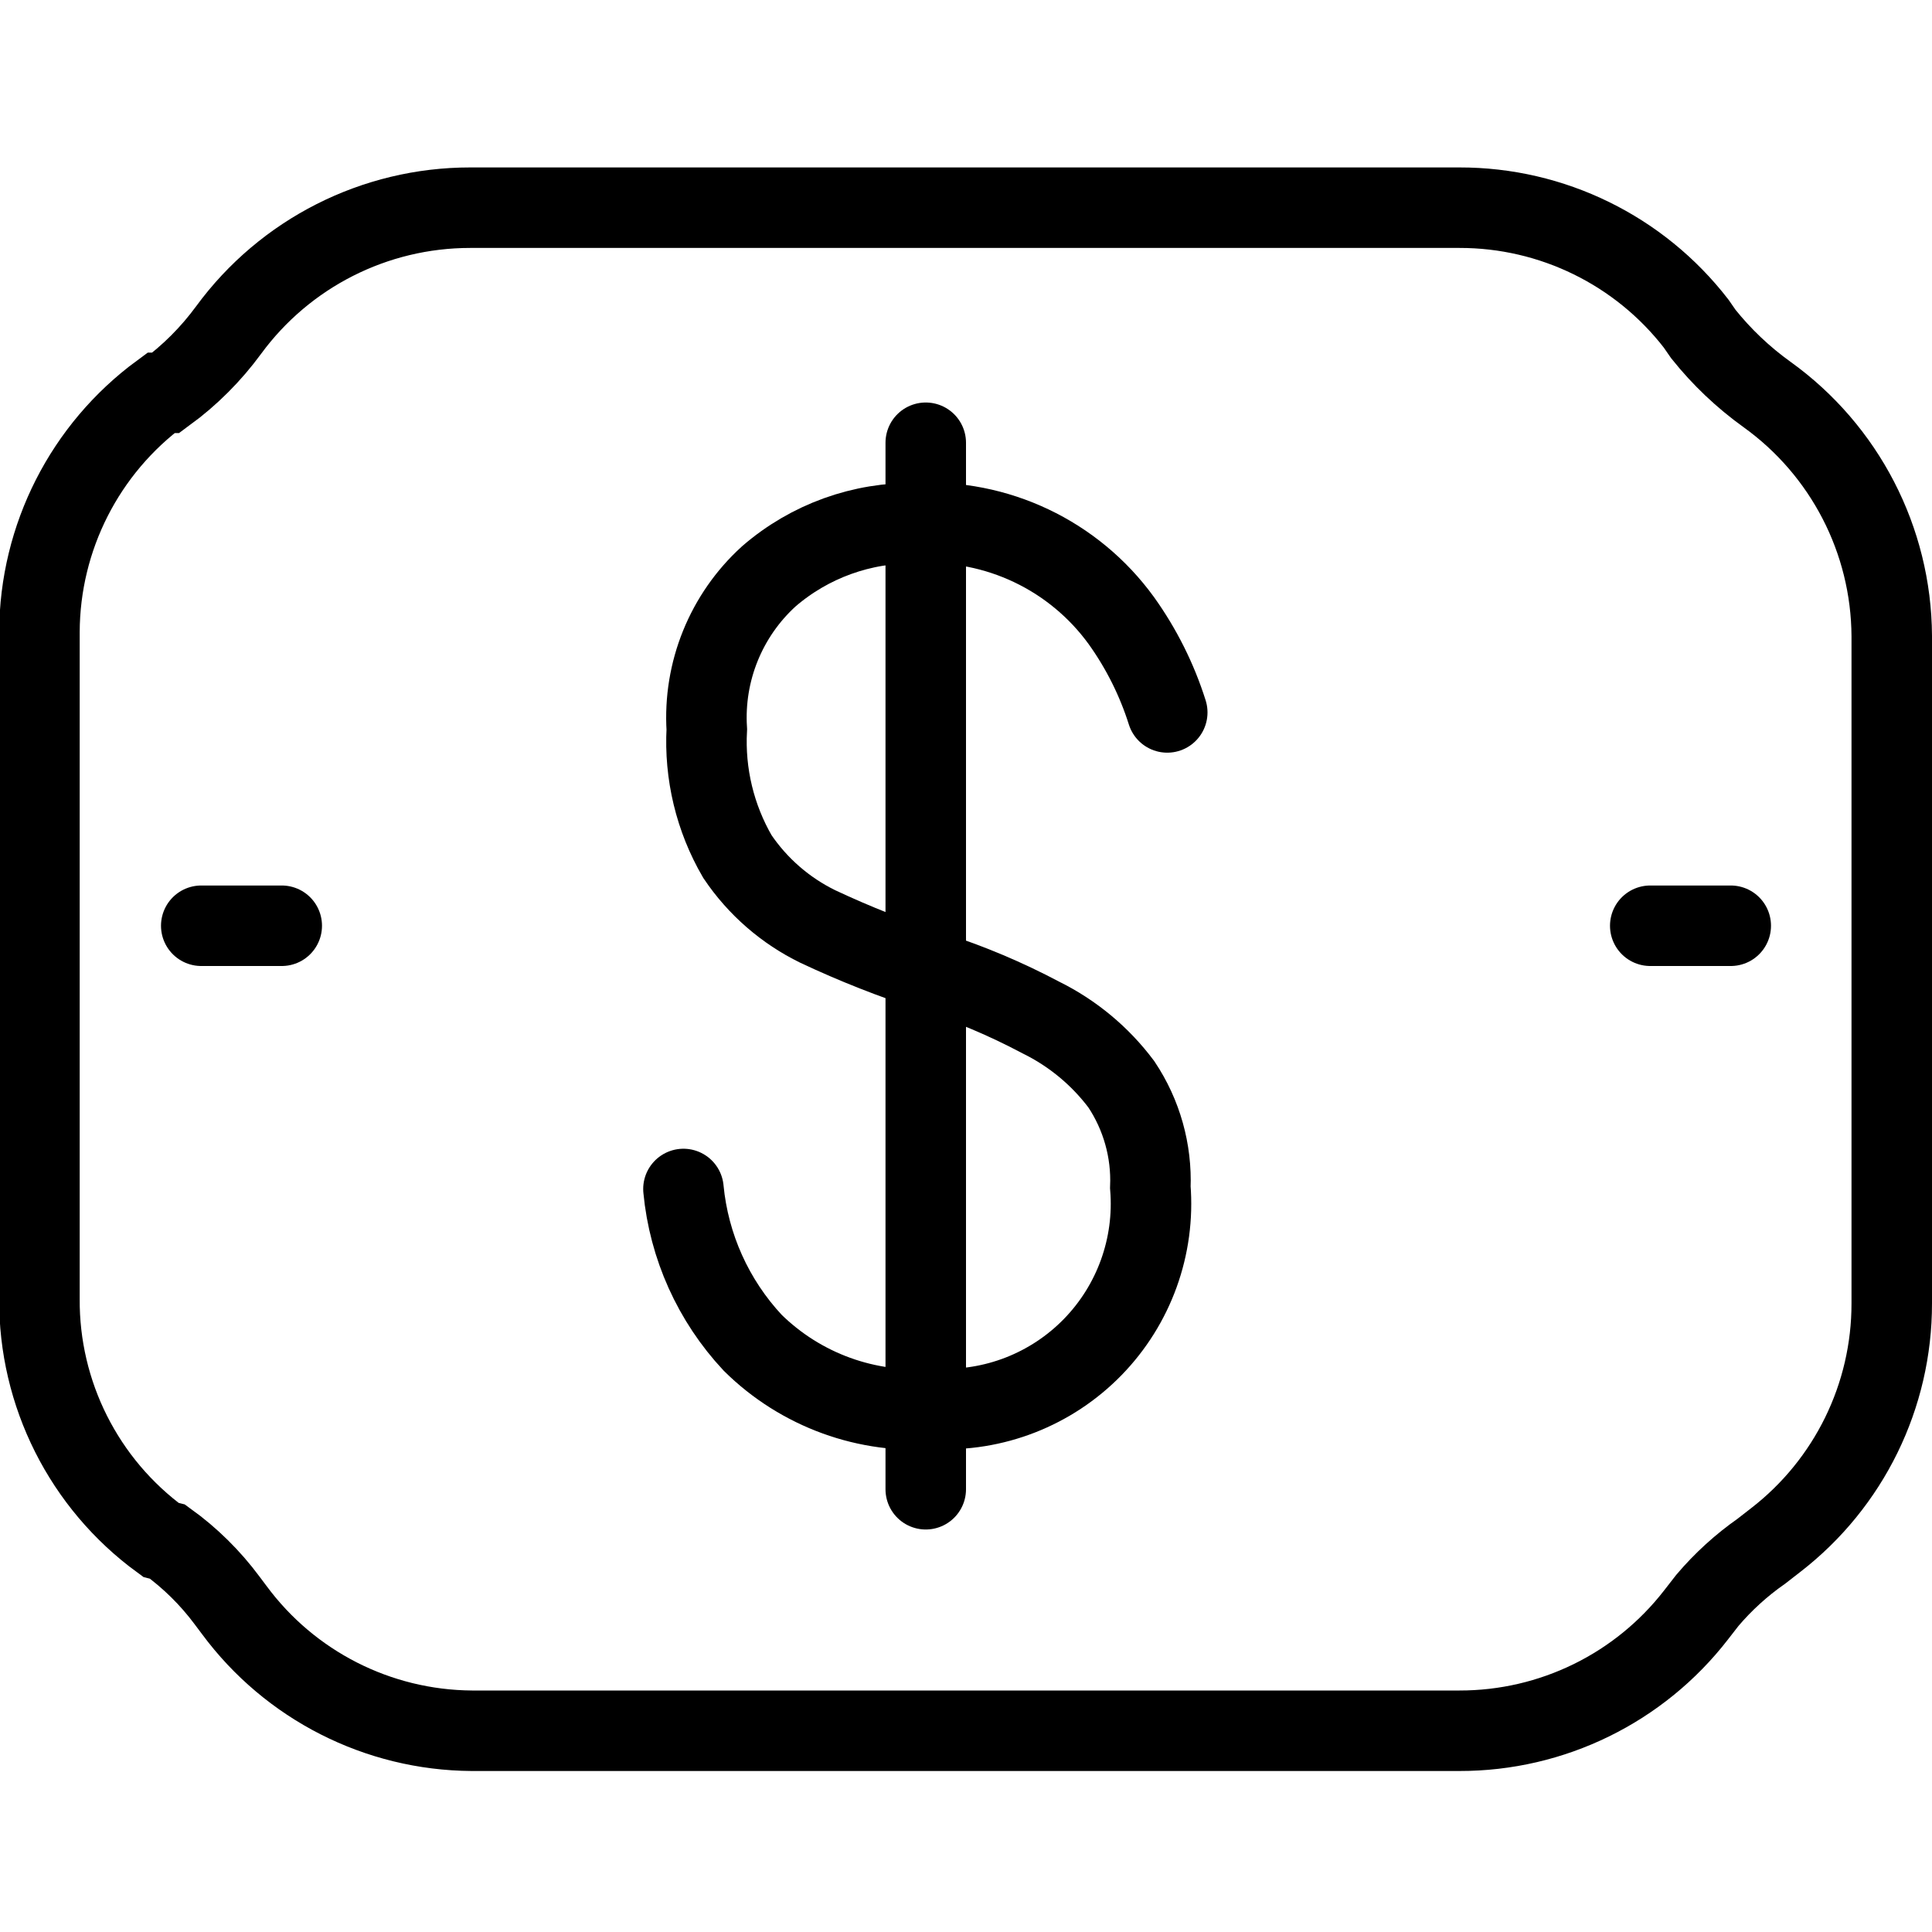
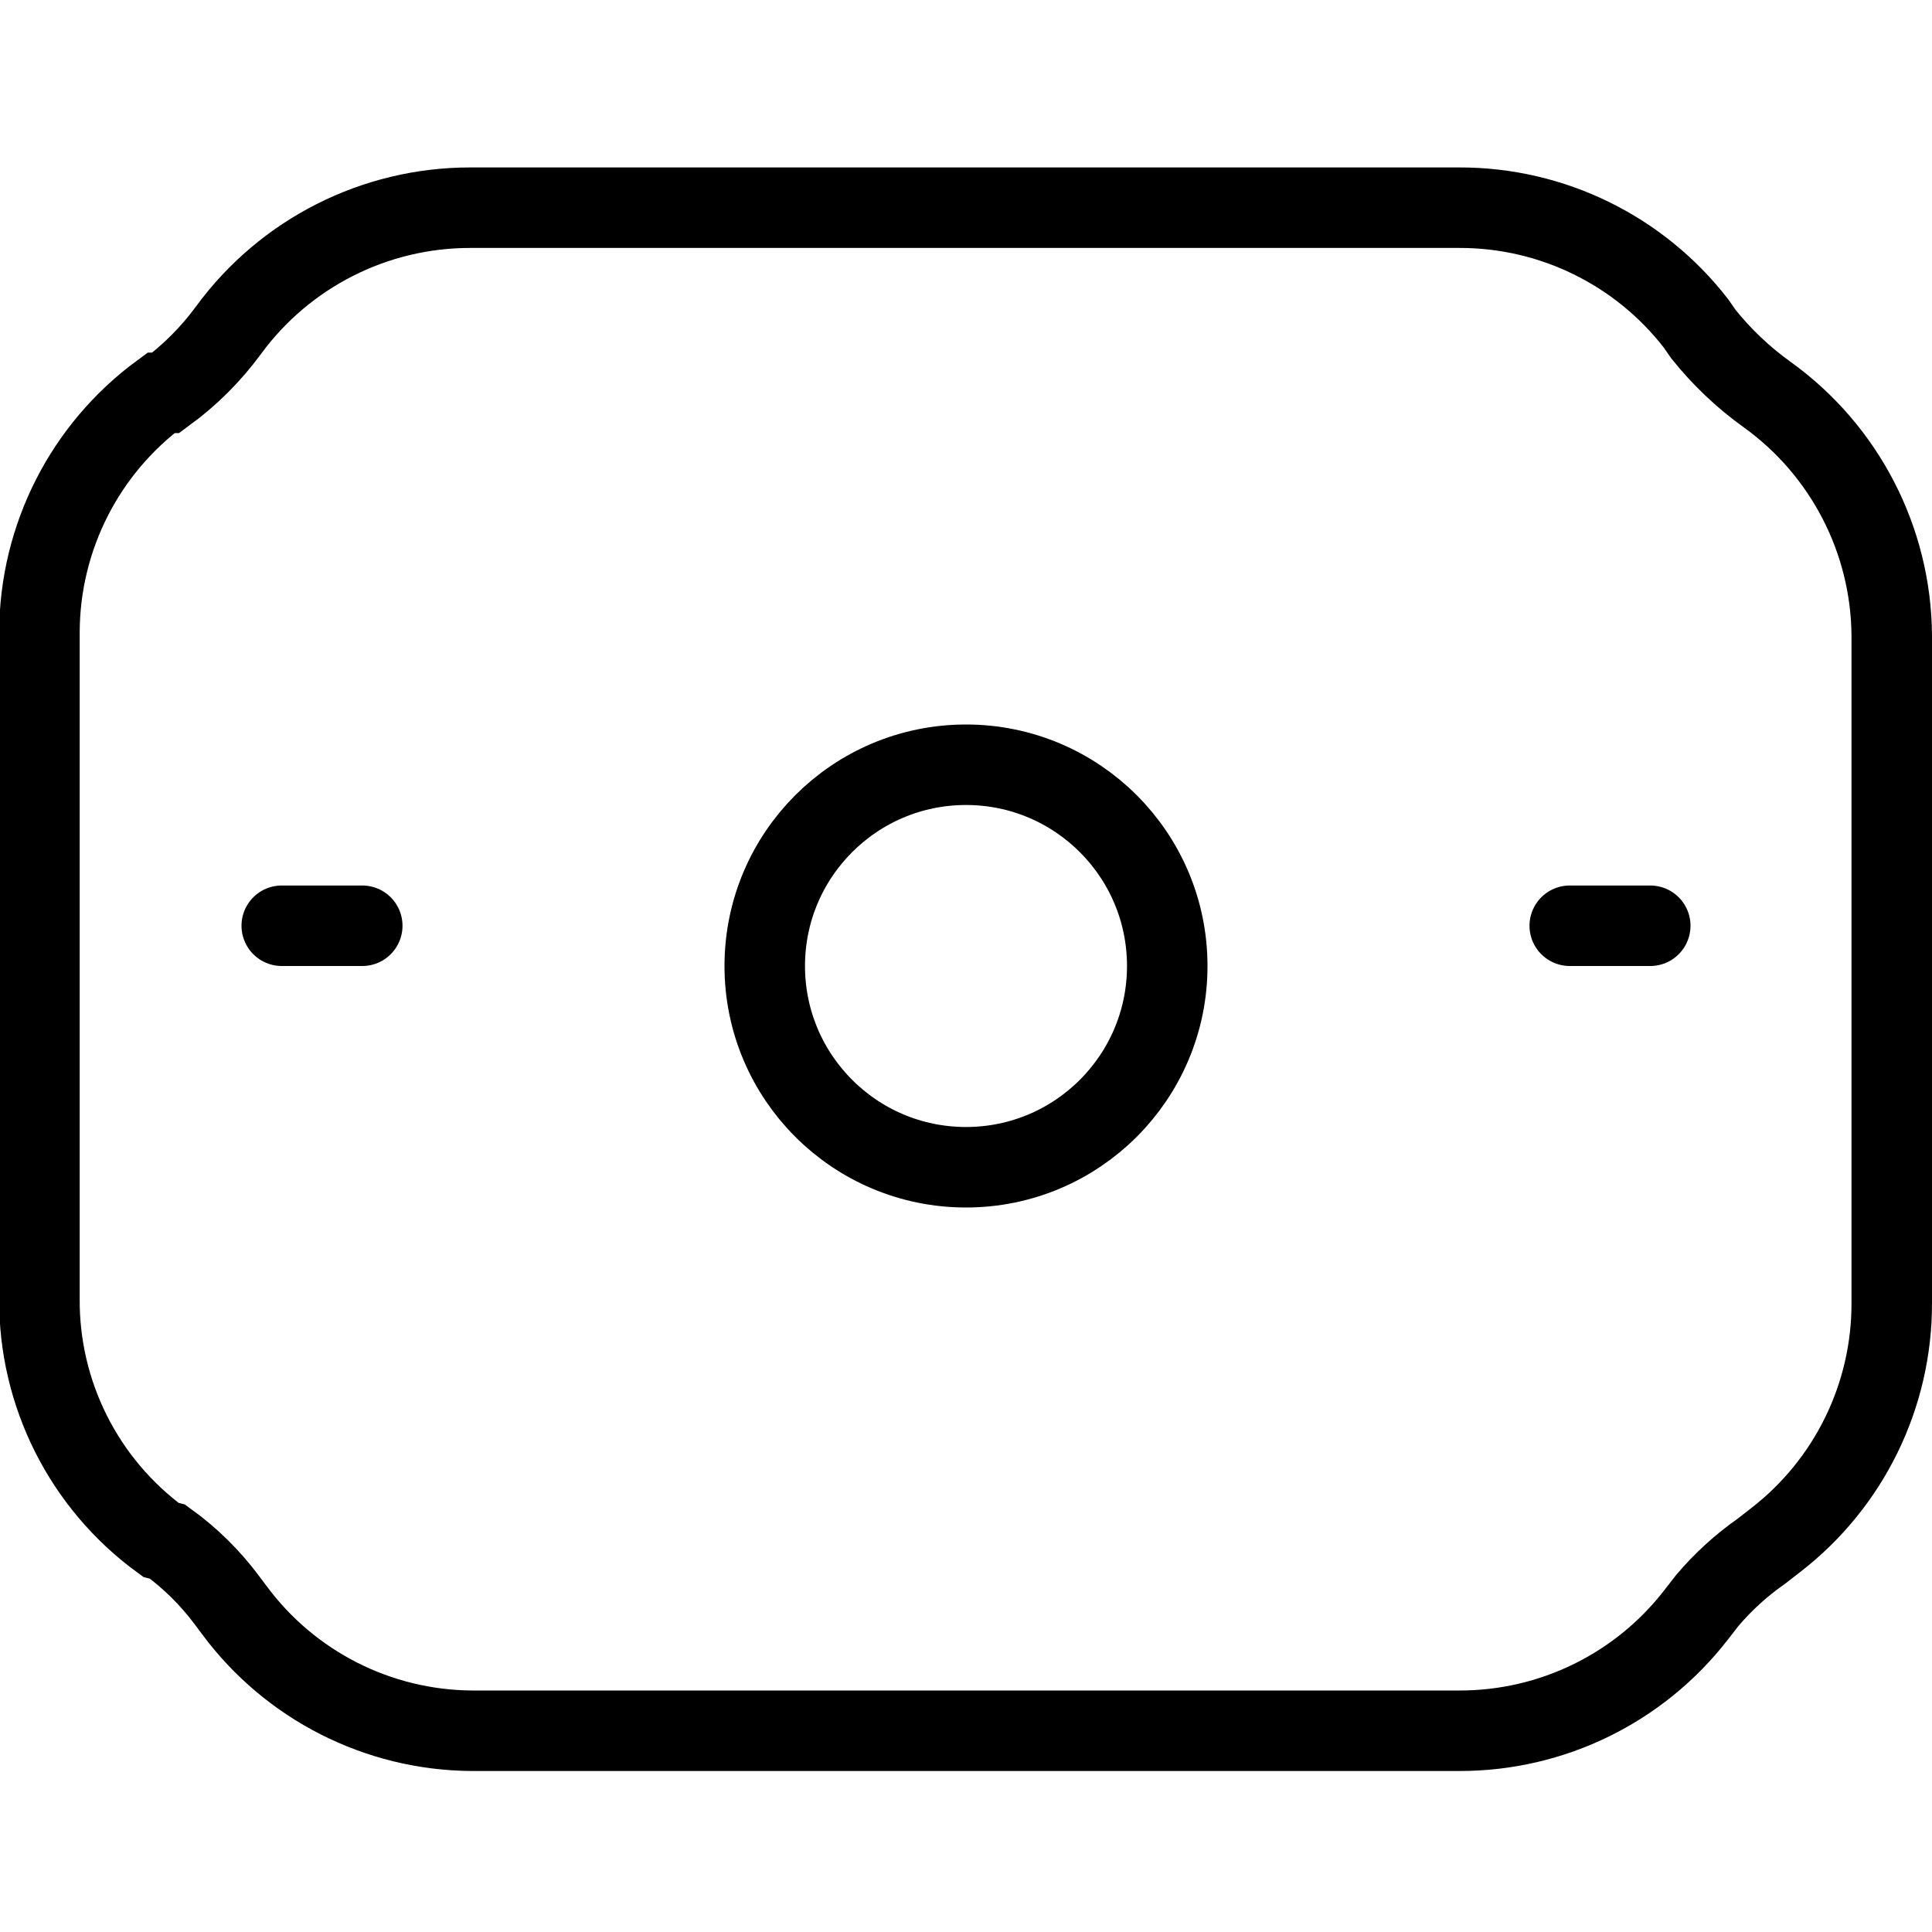
<svg xmlns="http://www.w3.org/2000/svg" viewBox="0 0 24 24">
  <path d="M21.21,19.88l-.14.18a3.71,3.71,0,0,1-2.94,1.44H5.86A3.7,3.7,0,0,1,2.91,20l-.09-.12a3.41,3.41,0,0,0-.74-.73L2,19.13a3.68,3.68,0,0,1-1.51-3V7.85A3.7,3.7,0,0,1,2,4.88l.06,0a3.61,3.61,0,0,0,.78-.78l0,0a3.72,3.72,0,0,1,3-1.52H18.13a3.71,3.71,0,0,1,2.94,1.44l.09.13a4,4,0,0,0,.79.75h0a3.72,3.72,0,0,1,1.55,3v8.29a3.71,3.71,0,0,1-1.44,2.94l-.18.14A3.54,3.54,0,0,0,21.21,19.88Z" fill="none" stroke="#000" stroke-linecap="round" stroke-miterlimit="10" />
-   <line x1="11.5" y1="5.5" x2="11.5" y2="18.5" fill="none" stroke="#000" stroke-linecap="round" stroke-miterlimit="10" />
-   <path d="M14.5,8.85a4.06,4.06,0,0,0-.57-1.14A2.94,2.94,0,0,0,11.38,6.5a2.71,2.71,0,0,0-1.83.66,2.37,2.37,0,0,0-.77,1.9,2.84,2.84,0,0,0,.38,1.58,2.56,2.56,0,0,0,1,.87,12,12,0,0,0,1.42.56,8.3,8.3,0,0,1,1.35.57,2.79,2.79,0,0,1,1,.83,2.15,2.15,0,0,1,.36,1.28,2.55,2.55,0,0,1-2.68,2.75,2.88,2.88,0,0,1-2.26-.82,3.25,3.25,0,0,1-.86-1.91" fill="none" stroke="#000" stroke-linecap="round" stroke-miterlimit="10" />
-   <line x1="2.5" y1="11.5" x2="3.5" y2="11.5" fill="none" stroke="#000" stroke-linecap="round" stroke-miterlimit="10" />
-   <line x1="20.5" y1="11.5" x2="21.5" y2="11.5" fill="none" stroke="#000" stroke-linecap="round" stroke-miterlimit="10" />
+   <line x1="3.5" y1="11.5" x2="4.5" y2="11.5" fill="none" stroke="#000" stroke-linecap="round" stroke-miterlimit="10" />
+   <line x1="19.5" y1="11.5" x2="20.5" y2="11.5" fill="none" stroke="#000" stroke-linecap="round" stroke-miterlimit="10" />
+   <circle cx="12" cy="12" r="2.5" fill="none" stroke="#000" stroke-linecap="round" stroke-miterlimit="10" />
</svg>
